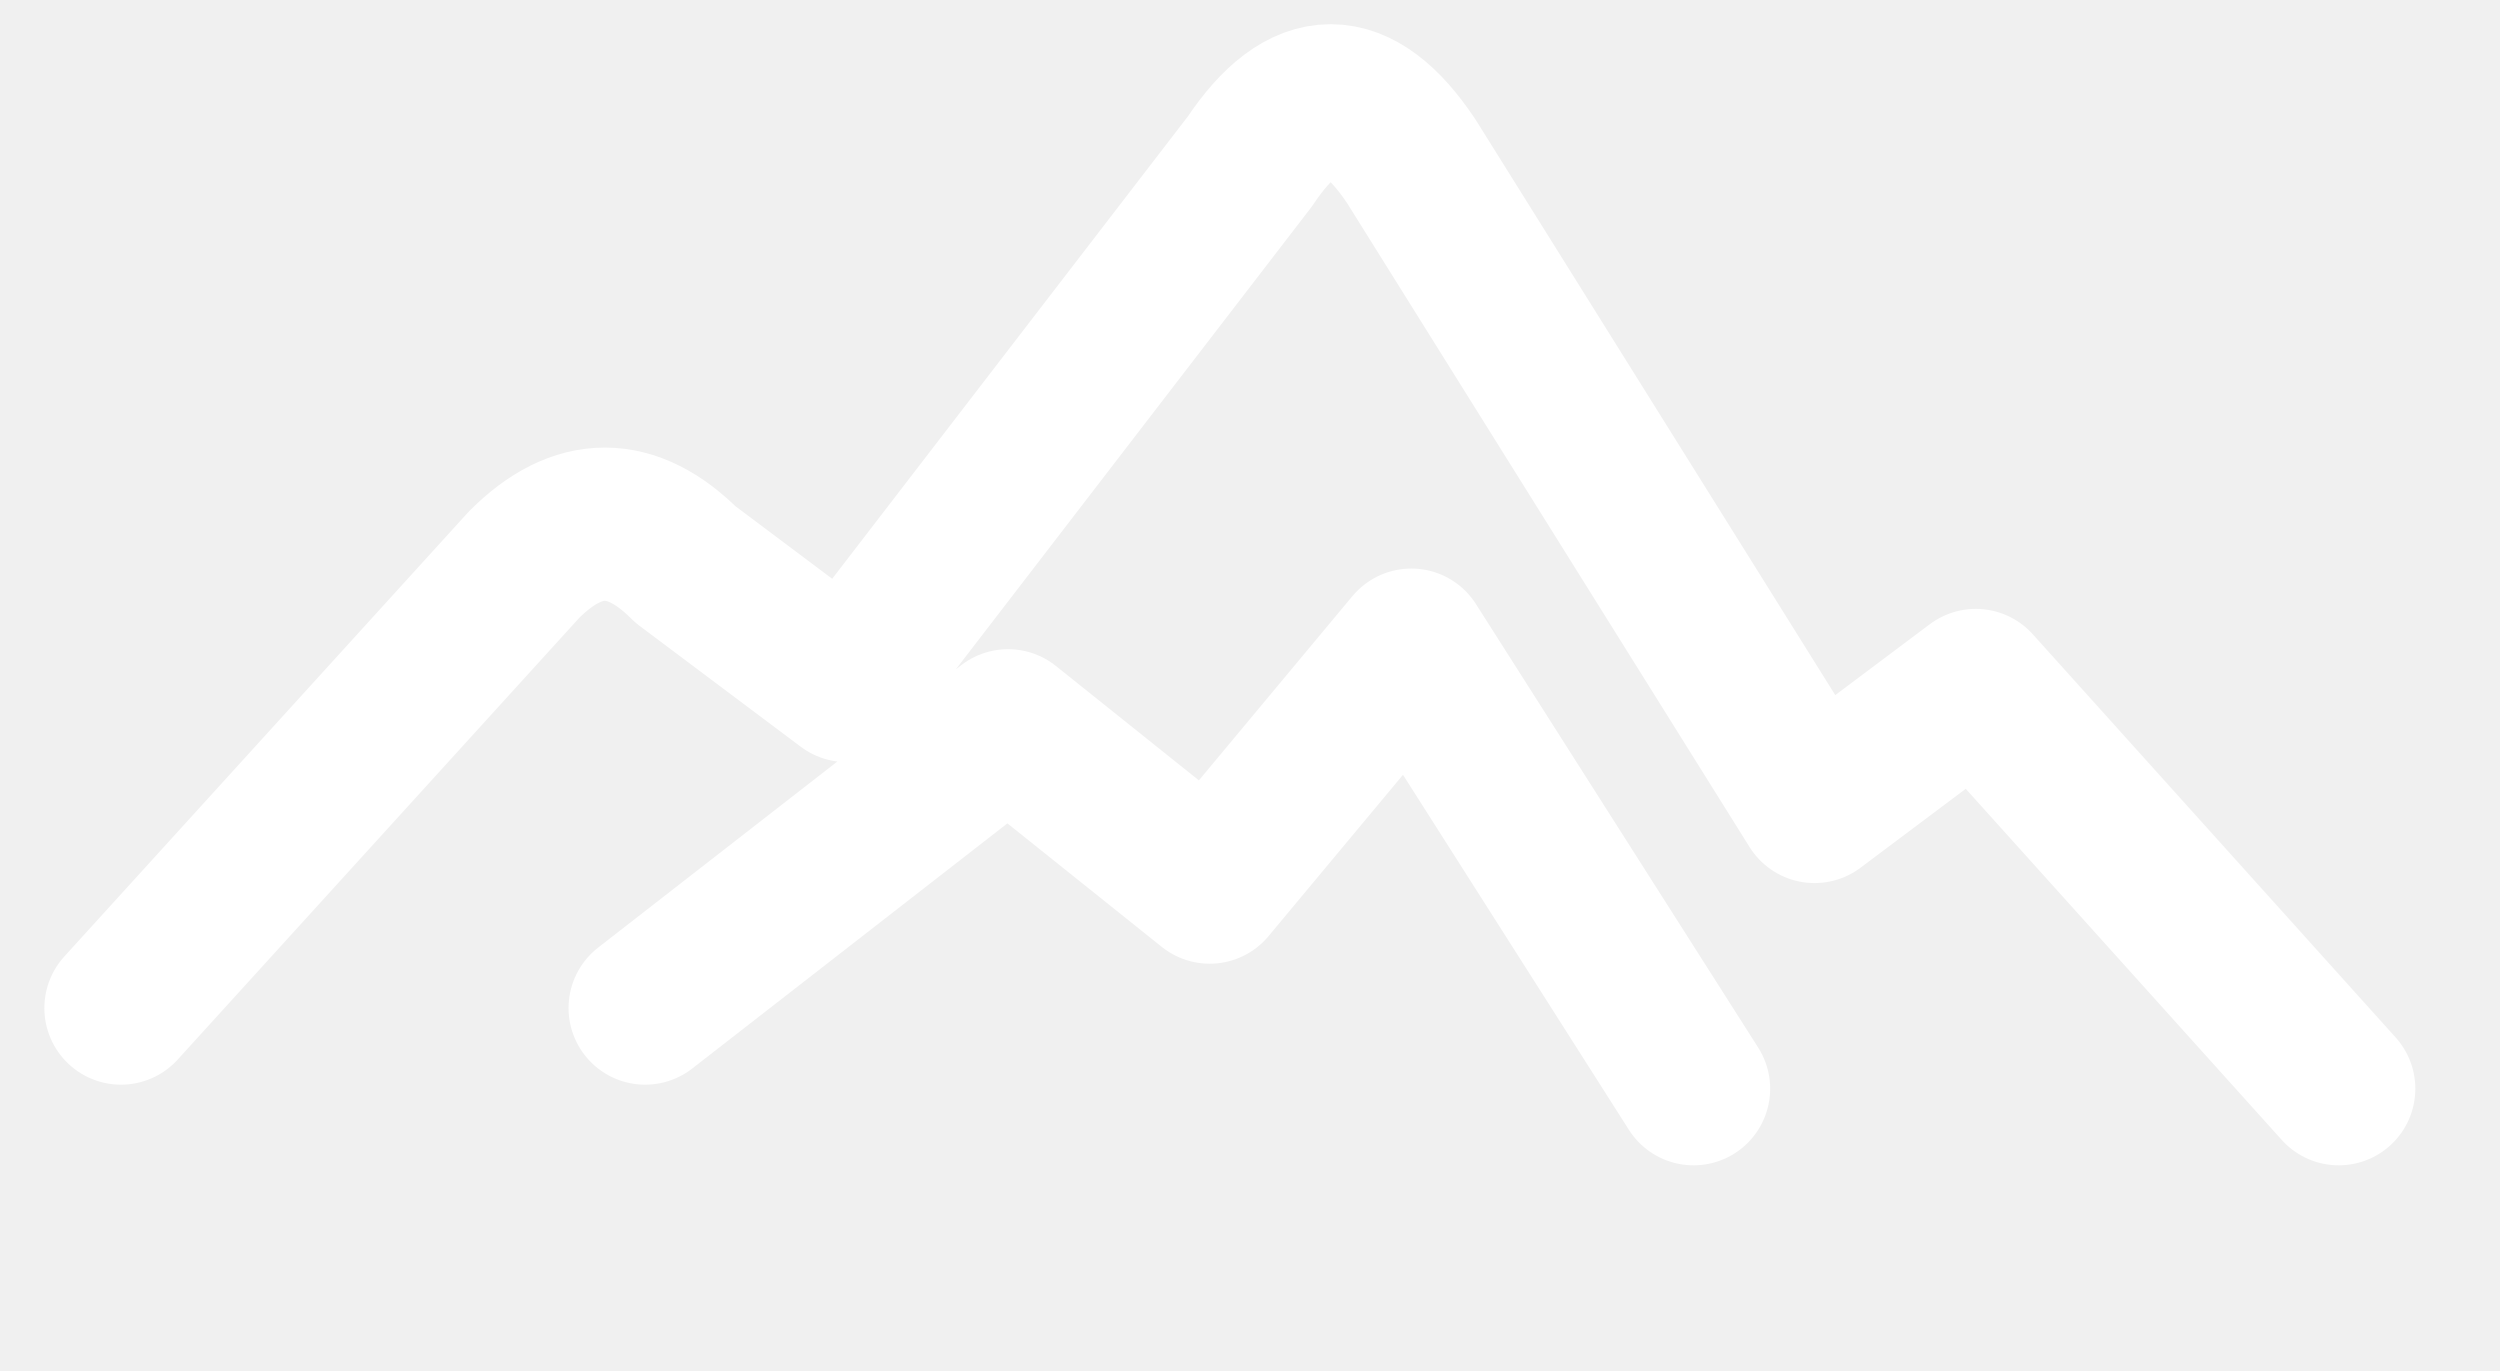
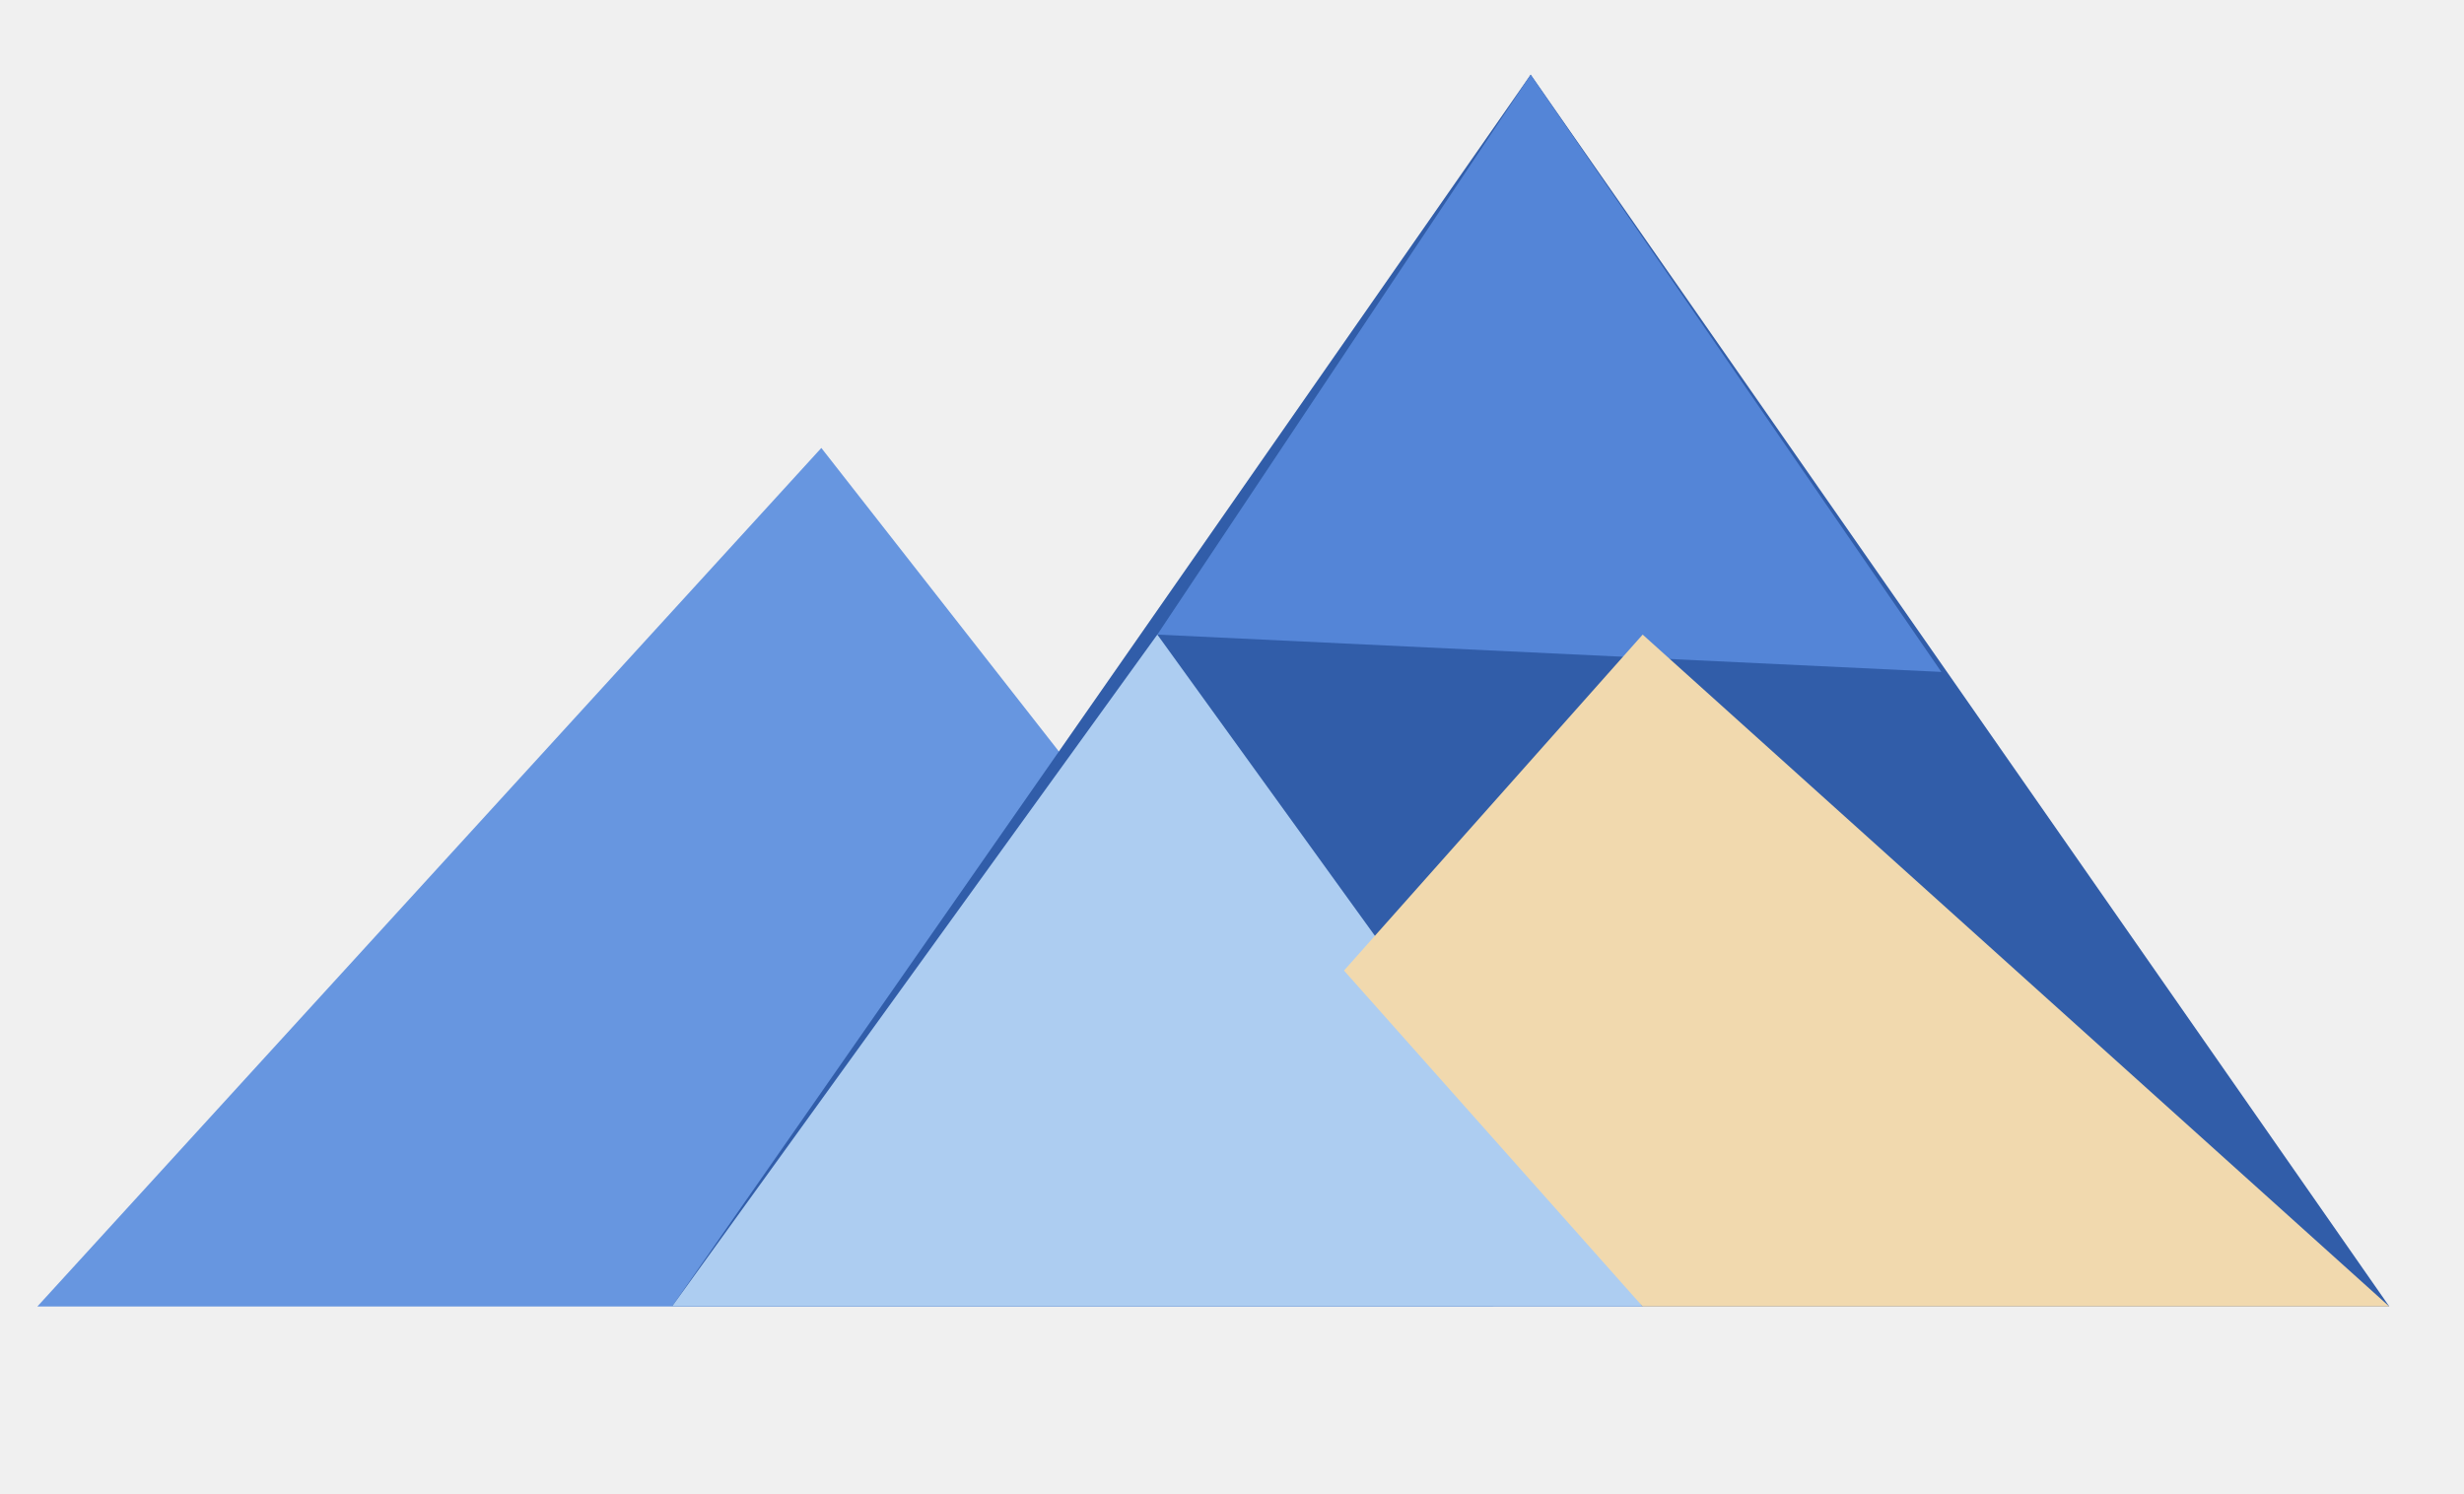
- <svg xmlns="http://www.w3.org/2000/svg" viewBox="0 0 62 34">
-   <path d="M3 25 13 14q2-2 4 0l4 3L31 4q2-3 4 0l10 16 4-3 9 10M16 25l9-7 5 4 5-6 7 11" fill="none" stroke="#ffffff" stroke-width="3.8" stroke-linecap="round" stroke-linejoin="round" />
+ <svg xmlns="http://www.w3.org/2000/svg" viewBox="0 0 66 40">
+   <path d="M1 35 22 12 40 35Z" fill="#6796e0" />
+   <path d="M18 35 41 2 64 35Z" fill="#315da9" />
+   <path d="m31 17 10-15 11 16Z" fill="#5485d7" />
+   <path d="m18 35 13-18 13 18Z" fill="#adcdf1" />
+   <path d="m36 26 8-9 20 18H44Z" fill="#f1d9ae" />
</svg>
